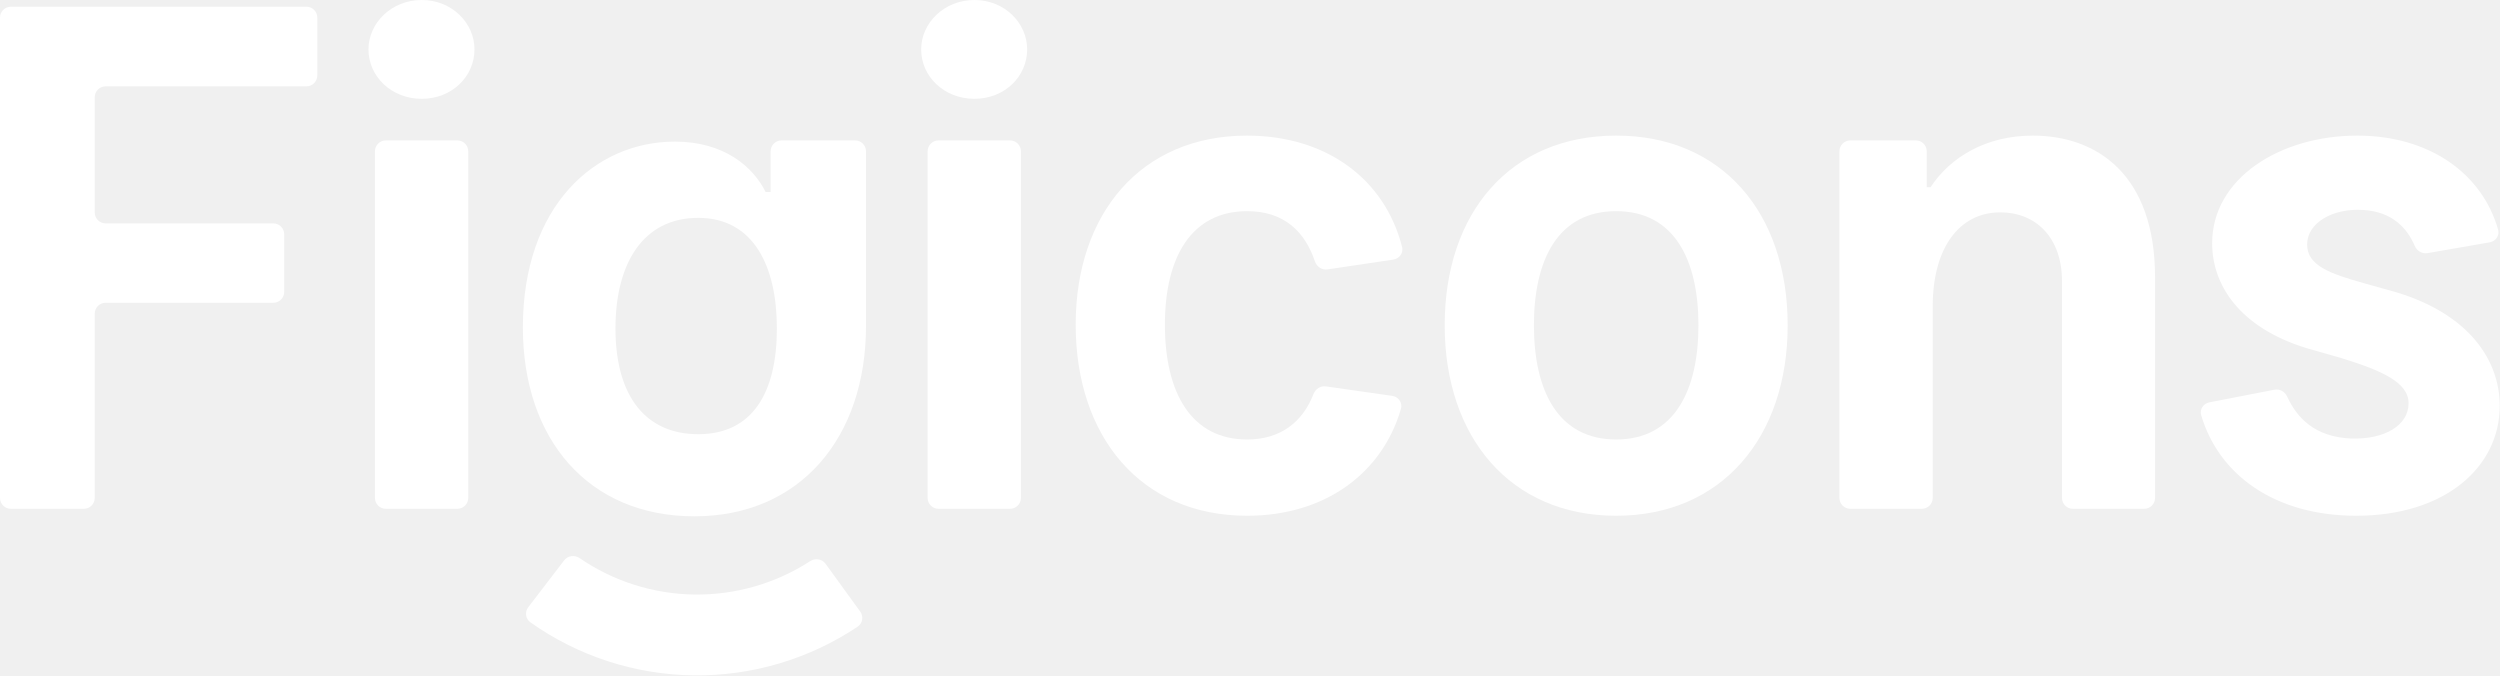
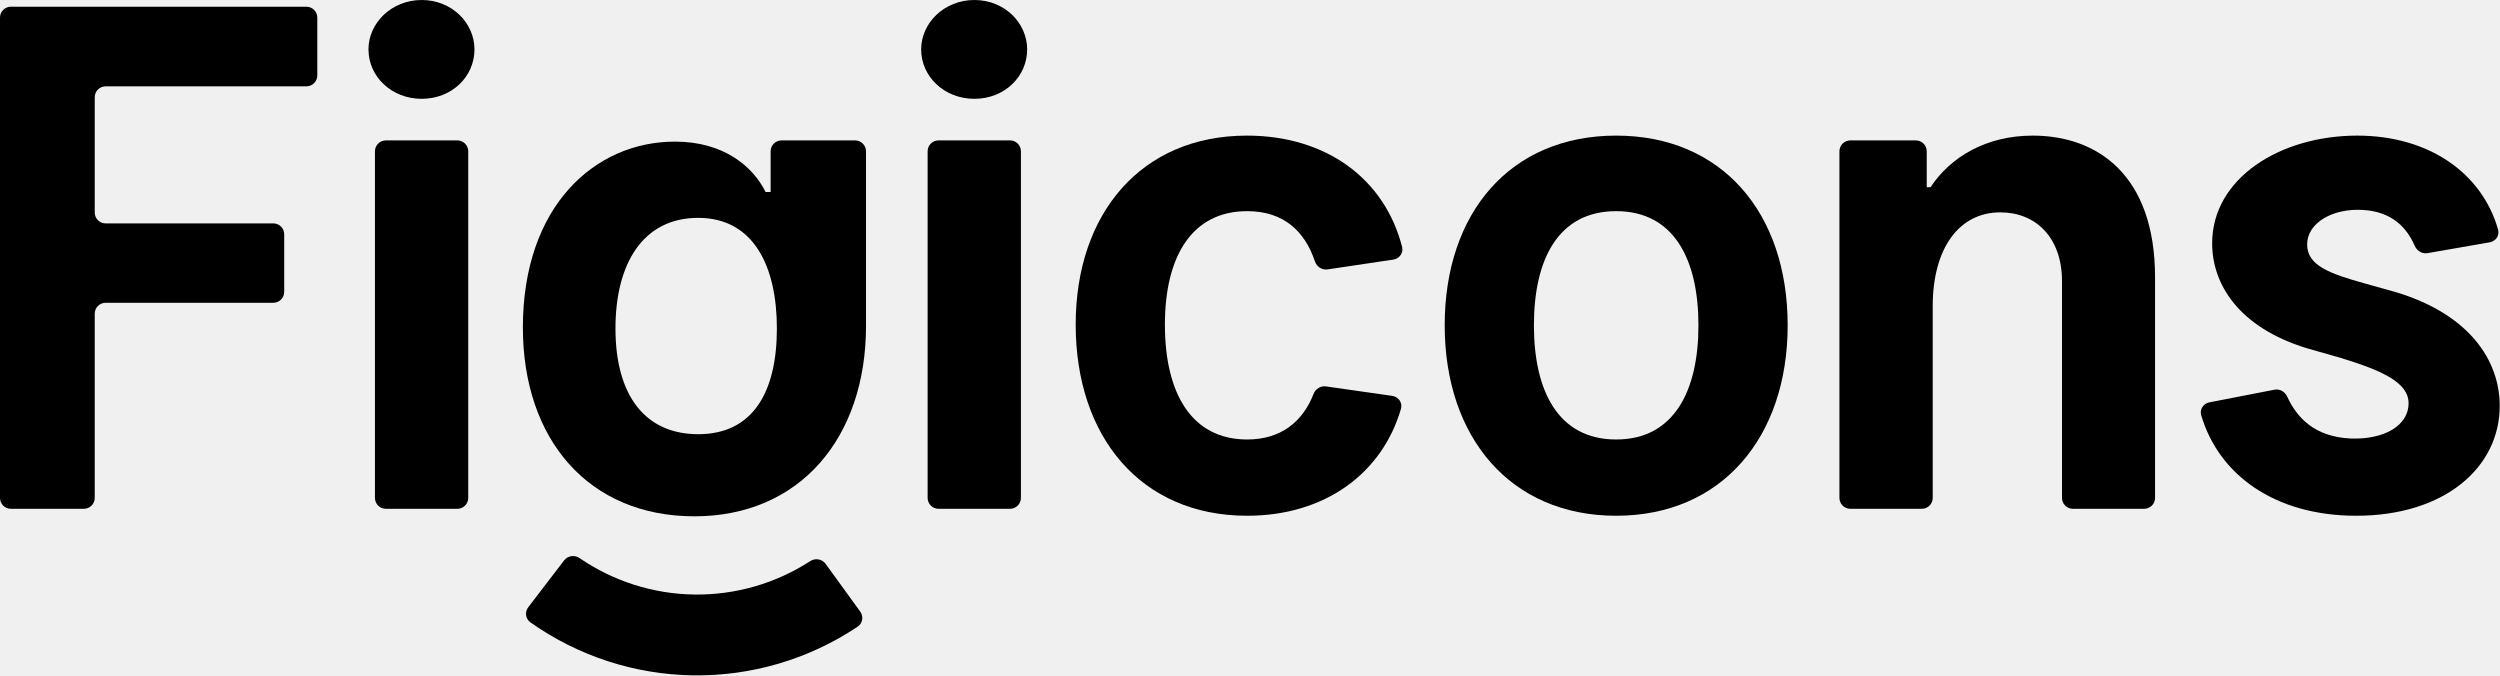
<svg xmlns="http://www.w3.org/2000/svg" width="459" height="124" viewBox="0 0 459 124" fill="none">
  <g clip-path="url(#clip0)">
-     <path fill-rule="evenodd" clip-rule="evenodd" d="M141.487 27.78V35.247H140.562C138.273 30.624 132.945 26 123.918 26C109.254 26 96 37.795 96 60.12C96 80.684 108.065 94.794 127.484 94.794C146.859 94.794 159 80.394 159 59.83V27.78C159 26.675 158.105 25.78 157 25.78H143.487C142.383 25.78 141.487 26.675 141.487 27.78ZM113 60.3C113 48.367 118.064 40 128.192 40C138.364 40 142.635 48.895 142.635 60.3C142.635 72.057 138.188 79.719 128.192 79.719C118.636 79.719 113 72.849 113 60.3Z" fill="white" />
-     <path d="M96.987 111.487C96.315 112.364 96.479 113.622 97.381 114.261C106.127 120.451 116.558 123.854 127.303 123.995C138.048 124.137 148.566 121.009 157.471 115.051C158.389 114.436 158.587 113.182 157.938 112.288L151.575 103.512C150.926 102.618 149.678 102.424 148.751 103.024C142.441 107.114 135.047 109.256 127.498 109.157C119.949 109.057 112.615 106.722 106.414 102.468C105.503 101.843 104.25 102.005 103.579 102.881L96.987 111.487Z" fill="white" />
-     <path d="M52.18 43.014C52.18 41.91 51.285 41.014 50.18 41.014H19.393C18.289 41.014 17.393 40.119 17.393 39.014V17.852C17.393 16.748 18.289 15.852 19.393 15.852H56.257C57.362 15.852 58.257 14.957 58.257 13.852V3.233C58.257 2.128 57.362 1.233 56.257 1.233H2C0.895 1.233 0 2.128 0 3.233V91.415C0 92.519 0.895 93.415 2 93.415H15.393C16.498 93.415 17.393 92.519 17.393 91.415V57.59C17.393 56.485 18.289 55.59 19.393 55.59H50.18C51.285 55.59 52.18 54.694 52.18 53.59V43.014Z" fill="white" />
-     <path d="M77.427 18.142C82.975 18.142 87.114 14.047 87.114 9.071C87.114 4.227 82.975 0 77.427 0C71.878 0 67.651 4.227 67.651 9.071C67.651 14.047 71.878 18.142 77.427 18.142ZM85.969 27.778C85.969 26.674 85.074 25.778 83.969 25.778H70.84C69.735 25.778 68.84 26.674 68.84 27.778V91.415C68.84 92.519 69.735 93.415 70.84 93.415H83.969C85.074 93.415 85.969 92.519 85.969 91.415V27.778Z" fill="white" />
-     <path d="M178.899 18.142C184.447 18.142 188.587 14.047 188.587 9.071C188.587 4.227 184.447 0 178.899 0C173.351 0 169.124 4.227 169.124 9.071C169.124 14.047 173.351 18.142 178.899 18.142ZM187.442 27.778C187.442 26.674 186.546 25.778 185.442 25.778H172.312C171.208 25.778 170.312 26.674 170.312 27.778V91.415C170.312 92.519 171.208 93.415 172.312 93.415H185.442C186.546 93.415 187.442 92.519 187.442 91.415V27.778Z" fill="white" />
-     <path d="M255.821 47.66C256.939 47.493 257.704 46.428 257.424 45.333C254.23 32.841 243.49 24.898 228.936 24.898C209.517 24.898 197.496 39.209 197.496 59.597C197.496 80.16 209.429 94.692 228.98 94.692C243.343 94.692 253.809 86.82 257.216 75.058C257.538 73.947 256.764 72.844 255.618 72.681L243.438 70.941C242.446 70.799 241.516 71.418 241.154 72.352C239.169 77.474 235.123 80.689 228.98 80.689C218.809 80.689 213.877 72.278 213.877 59.597C213.877 47.047 218.853 38.769 228.98 38.769C235.765 38.769 239.583 42.53 241.419 47.988C241.748 48.965 242.705 49.617 243.725 49.465L255.821 47.66Z" fill="white" />
-     <path d="M296.73 94.692C316.105 94.692 328.215 80.293 328.215 59.729C328.215 39.033 316.105 24.898 296.73 24.898C277.311 24.898 265.246 39.033 265.246 59.729C265.246 80.293 277.311 94.692 296.73 94.692ZM296.73 80.689C286.03 80.689 281.627 71.706 281.627 59.729C281.627 47.707 286.03 38.769 296.73 38.769C307.387 38.769 311.834 47.707 311.834 59.729C311.834 71.706 307.387 80.689 296.73 80.689Z" fill="white" />
-     <path d="M354.848 56.206C354.848 45.682 359.604 38.989 367.266 38.989C373.739 38.989 378.582 43.568 378.582 51.626V91.415C378.582 92.519 379.478 93.415 380.582 93.415H393.668C394.772 93.415 395.668 92.519 395.668 91.415V50.922C395.668 32.119 385.055 24.898 373.21 24.898C364.668 24.898 358.107 28.817 354.452 34.365H353.747V27.778C353.747 26.674 352.852 25.778 351.747 25.778H339.719C338.614 25.778 337.719 26.674 337.719 27.778V91.415C337.719 92.519 338.614 93.415 339.719 93.415H352.848C353.953 93.415 354.848 92.519 354.848 91.415V56.206Z" fill="white" />
-     <path d="M406.151 44.669C406.151 52.199 411.039 60.081 423.457 63.912L429.93 65.761C437.327 68.051 442.215 70.209 442.215 74.04C442.215 78.091 437.812 80.733 431.603 80.513C424.962 80.202 421.712 76.706 419.92 72.804C419.509 71.909 418.561 71.36 417.595 71.548L405.635 73.873C404.539 74.085 403.822 75.159 404.137 76.23C407.346 87.118 417.567 94.692 432.616 94.692C448.864 94.692 458.948 85.797 458.948 74.524C458.948 65.938 453.092 57.615 439.925 53.652L434.113 52.023C427.64 50.217 423.589 48.72 423.589 44.889C423.589 40.882 428.344 38.196 433.849 38.548C439.244 38.848 441.962 41.922 443.33 45.111C443.73 46.042 444.686 46.652 445.685 46.478L457.117 44.49C458.22 44.298 458.959 43.235 458.653 42.159C455.718 31.837 446.009 24.898 432.792 24.898C418.613 24.898 406.151 32.736 406.151 44.669Z" fill="white" />
+     <path fill-rule="evenodd" clip-rule="evenodd" d="M141.487 27.78V35.247H140.562C138.273 30.624 132.945 26 123.918 26C109.254 26 96 37.795 96 60.12C96 80.684 108.065 94.794 127.484 94.794C146.859 94.794 159 80.394 159 59.83V27.78C159 26.675 158.105 25.78 157 25.78H143.487C142.383 25.78 141.487 26.675 141.487 27.78ZM113 60.3C113 48.367 118.064 40 128.192 40C138.364 40 142.635 48.895 142.635 60.3C142.635 72.057 138.188 79.719 128.192 79.719C118.636 79.719 113 72.849 113 60.3Z" fill="black" />
+     <path d="M96.987 111.487C96.315 112.364 96.479 113.622 97.381 114.261C106.127 120.451 116.558 123.854 127.303 123.995C138.048 124.137 148.566 121.009 157.471 115.051C158.389 114.436 158.587 113.182 157.938 112.288L151.575 103.512C150.926 102.618 149.678 102.424 148.751 103.024C142.441 107.114 135.047 109.256 127.498 109.157C119.949 109.057 112.615 106.722 106.414 102.468C105.503 101.843 104.25 102.005 103.579 102.881L96.987 111.487Z" fill="black" />
+     <path d="M52.18 43.014C52.18 41.91 51.285 41.014 50.18 41.014H19.393C18.289 41.014 17.393 40.119 17.393 39.014V17.852C17.393 16.748 18.289 15.852 19.393 15.852H56.257C57.362 15.852 58.257 14.957 58.257 13.852V3.233C58.257 2.128 57.362 1.233 56.257 1.233H2C0.895 1.233 0 2.128 0 3.233V91.415C0 92.519 0.895 93.415 2 93.415H15.393C16.498 93.415 17.393 92.519 17.393 91.415V57.59C17.393 56.485 18.289 55.59 19.393 55.59H50.18C51.285 55.59 52.18 54.694 52.18 53.59V43.014Z" fill="black" />
+     <path d="M77.427 18.142C82.975 18.142 87.114 14.047 87.114 9.071C87.114 4.227 82.975 0 77.427 0C71.878 0 67.651 4.227 67.651 9.071C67.651 14.047 71.878 18.142 77.427 18.142ZM85.969 27.778C85.969 26.674 85.074 25.778 83.969 25.778H70.84C69.735 25.778 68.84 26.674 68.84 27.778V91.415C68.84 92.519 69.735 93.415 70.84 93.415H83.969C85.074 93.415 85.969 92.519 85.969 91.415V27.778Z" fill="black" />
+     <path d="M178.899 18.142C184.447 18.142 188.587 14.047 188.587 9.071C188.587 4.227 184.447 0 178.899 0C173.351 0 169.124 4.227 169.124 9.071C169.124 14.047 173.351 18.142 178.899 18.142ZM187.442 27.778C187.442 26.674 186.546 25.778 185.442 25.778H172.312C171.208 25.778 170.312 26.674 170.312 27.778V91.415C170.312 92.519 171.208 93.415 172.312 93.415H185.442C186.546 93.415 187.442 92.519 187.442 91.415V27.778Z" fill="black" />
+     <path d="M255.821 47.66C256.939 47.493 257.704 46.428 257.424 45.333C254.23 32.841 243.49 24.898 228.936 24.898C209.517 24.898 197.496 39.209 197.496 59.597C197.496 80.16 209.429 94.692 228.98 94.692C243.343 94.692 253.809 86.82 257.216 75.058C257.538 73.947 256.764 72.844 255.618 72.681L243.438 70.941C242.446 70.799 241.516 71.418 241.154 72.352C239.169 77.474 235.123 80.689 228.98 80.689C218.809 80.689 213.877 72.278 213.877 59.597C213.877 47.047 218.853 38.769 228.98 38.769C235.765 38.769 239.583 42.53 241.419 47.988C241.748 48.965 242.705 49.617 243.725 49.465L255.821 47.66Z" fill="black" />
+     <path d="M296.73 94.692C316.105 94.692 328.215 80.293 328.215 59.729C328.215 39.033 316.105 24.898 296.73 24.898C277.311 24.898 265.246 39.033 265.246 59.729C265.246 80.293 277.311 94.692 296.73 94.692ZM296.73 80.689C286.03 80.689 281.627 71.706 281.627 59.729C281.627 47.707 286.03 38.769 296.73 38.769C307.387 38.769 311.834 47.707 311.834 59.729C311.834 71.706 307.387 80.689 296.73 80.689Z" fill="black" />
+     <path d="M354.848 56.206C354.848 45.682 359.604 38.989 367.266 38.989C373.739 38.989 378.582 43.568 378.582 51.626V91.415C378.582 92.519 379.478 93.415 380.582 93.415H393.668C394.772 93.415 395.668 92.519 395.668 91.415V50.922C395.668 32.119 385.055 24.898 373.21 24.898C364.668 24.898 358.107 28.817 354.452 34.365H353.747V27.778C353.747 26.674 352.852 25.778 351.747 25.778H339.719C338.614 25.778 337.719 26.674 337.719 27.778V91.415C337.719 92.519 338.614 93.415 339.719 93.415H352.848C353.953 93.415 354.848 92.519 354.848 91.415V56.206Z" fill="black" />
+     <path d="M406.151 44.669C406.151 52.199 411.039 60.081 423.457 63.912L429.93 65.761C437.327 68.051 442.215 70.209 442.215 74.04C442.215 78.091 437.812 80.733 431.603 80.513C424.962 80.202 421.712 76.706 419.92 72.804C419.509 71.909 418.561 71.36 417.595 71.548L405.635 73.873C404.539 74.085 403.822 75.159 404.137 76.23C407.346 87.118 417.567 94.692 432.616 94.692C448.864 94.692 458.948 85.797 458.948 74.524C458.948 65.938 453.092 57.615 439.925 53.652L434.113 52.023C427.64 50.217 423.589 48.72 423.589 44.889C423.589 40.882 428.344 38.196 433.849 38.548C439.244 38.848 441.962 41.922 443.33 45.111C443.73 46.042 444.686 46.652 445.685 46.478L457.117 44.49C458.22 44.298 458.959 43.235 458.653 42.159C455.718 31.837 446.009 24.898 432.792 24.898C418.613 24.898 406.151 32.736 406.151 44.669Z" fill="black" />
  </g>
  <defs>
    <clipPath id="clip0">
-       <rect width="459" height="124" fill="white" />
+       <rect width="459" height="124" fill="black" />
    </clipPath>
  </defs>
</svg>
